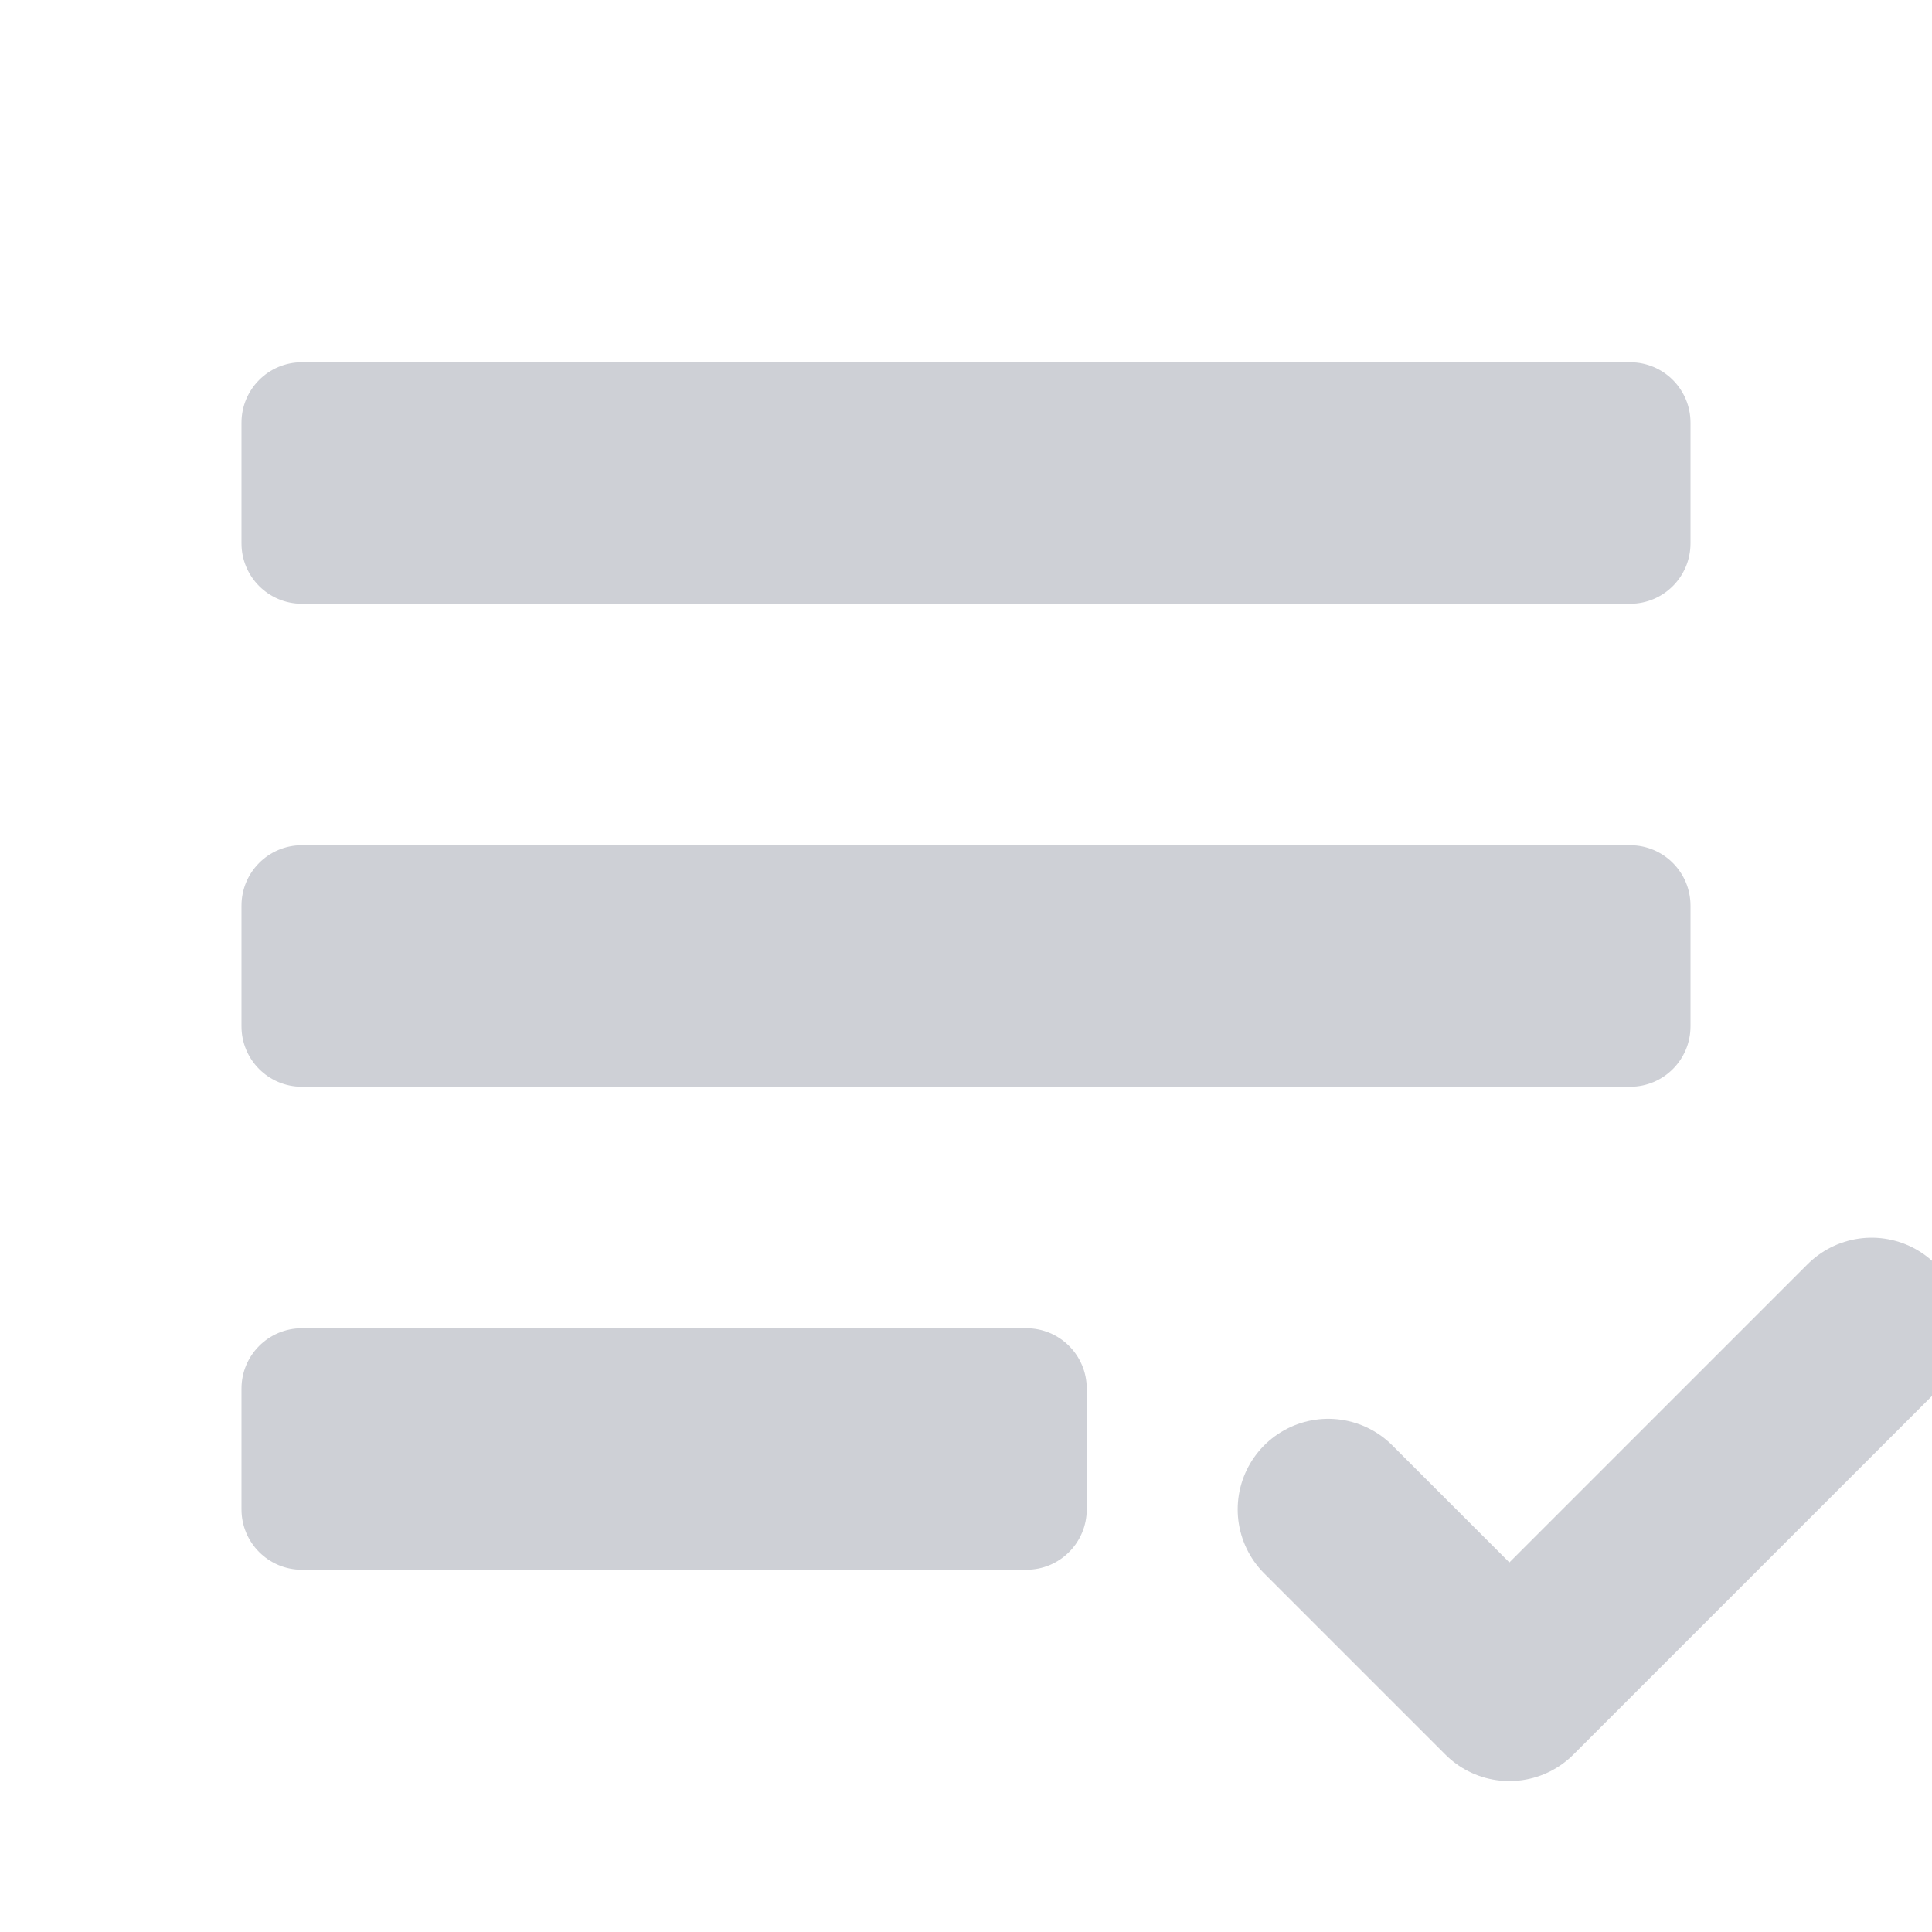
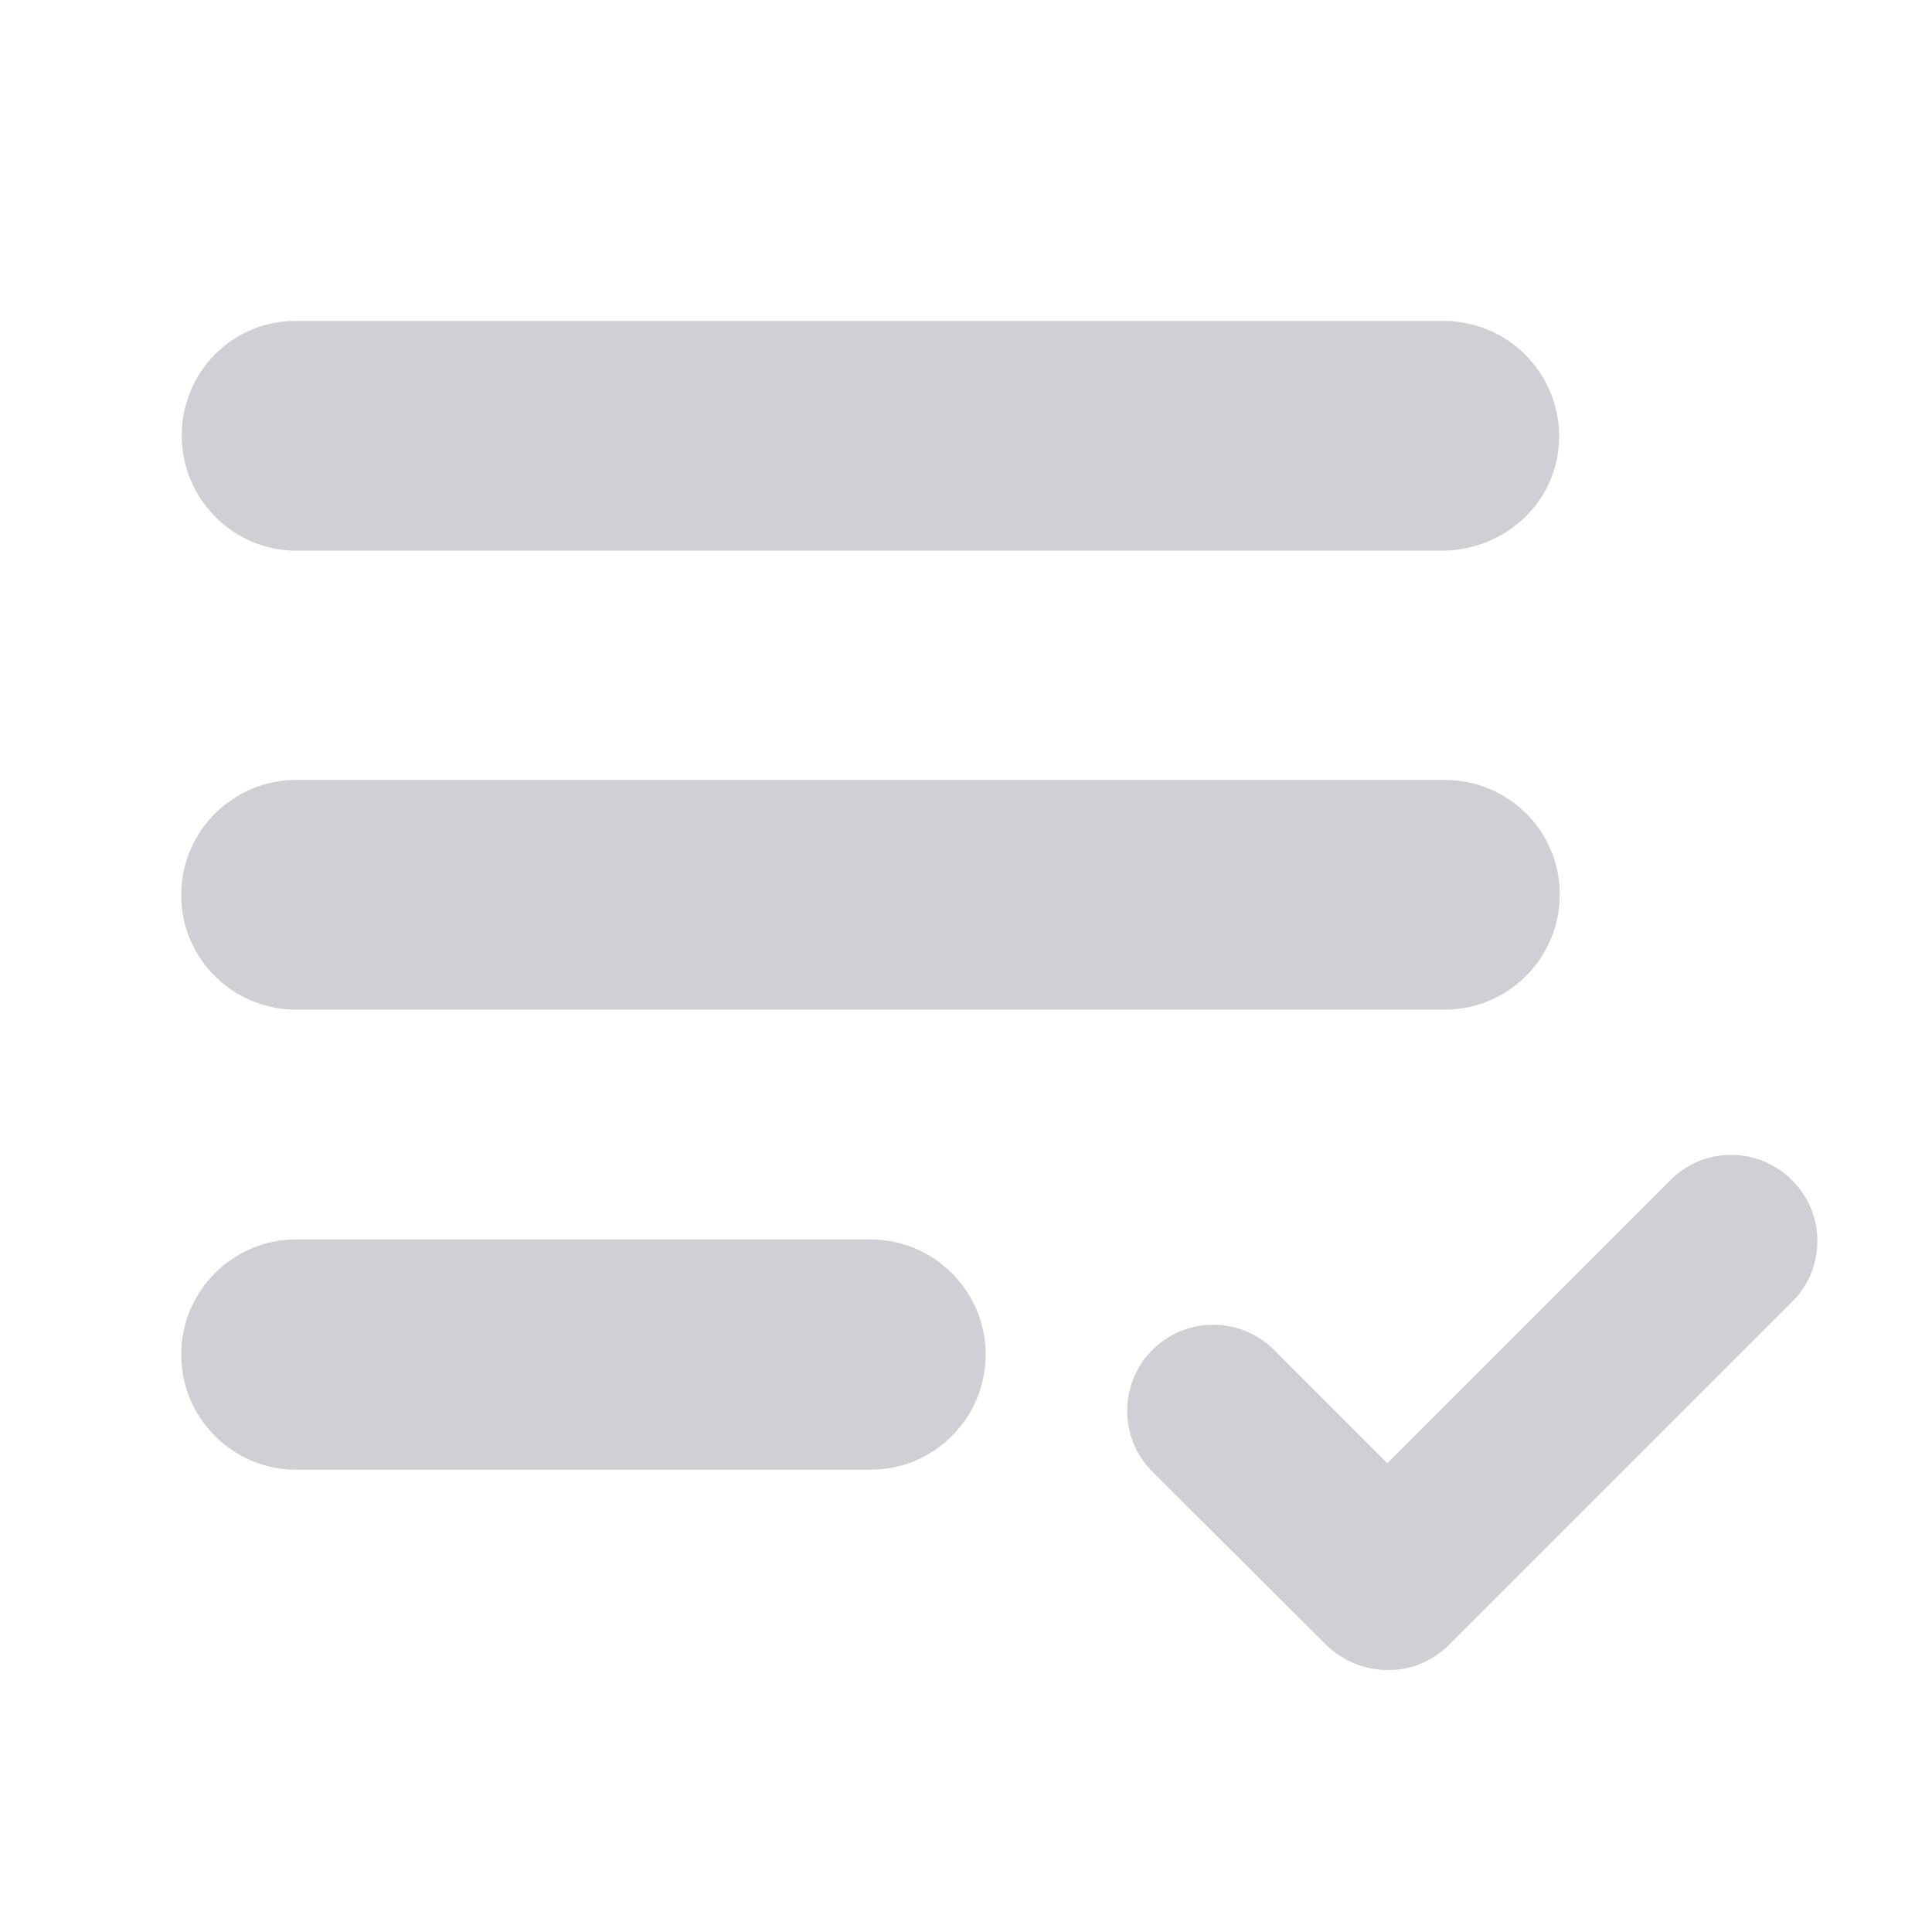
- <svg xmlns="http://www.w3.org/2000/svg" width="16" height="16" viewBox="0 0 16 16">
+ <svg xmlns="http://www.w3.org/2000/svg" id="Layer_1" data-name="Layer 1" viewBox="0 0 354 354">
  <g fill="#CED0D6">
-     <rect x="2" y="3" width="12" height="2" rx="0.5" />
-     <rect x="2" y="7" width="12" height="2" rx="0.5" />
-     <rect x="2" y="11" width="7" height="2" rx="0.5" />
-     <path d="M11 12.5l1.5 1.5 3-3" fill="none" stroke="#CED0D6" stroke-width="1.5" stroke-linecap="round" stroke-linejoin="round" />
+     <path d="M33.3,79.8c0,11.6,9.4,21.1,21,21.1c0,0,0,0,0,0h209.9c11,0,20.5-8.2,21.4-19.1c1-11.6-7.5-21.8-19.1-22.9   c-0.6-0.1-1.3-0.1-1.9-0.1H54.3C42.7,58.7,33.3,68.1,33.3,79.8C33.3,79.8,33.3,79.8,33.3,79.8z" />
+     <path d="M264.7,142.9H54.3c-11.6,0-21.1,9.4-21.1,21.1S42.7,185,54.3,185h210.4c11.6,0,21.1-9.4,21.1-21.1S276.3,142.9,264.7,142.9   z" />
+     <path d="M159.5,227.1H54.3c-11.6,0-21.1,9.4-21.1,21.1c0,11.6,9.4,21.1,21.1,21.1h105.2c11.6,0,21.1-9.4,21.1-21.1   C180.6,236.5,171.1,227.1,159.5,227.1L159.5,227.1L159.5,227.1z" />
+     <path d="M254.2,306c-4.2,0-8.2-1.7-11.2-4.6l-31.6-31.5c-6.3-6-6.5-16-0.5-22.3c6-6.3,16-6.5,22.3-0.5c0.2,0.2,0.4,0.3,0.5,0.5l0,0   l20.5,20.5l52-52c6.2-6.1,16.2-6,22.3,0.3c6,6.1,6,15.9,0,22l-63.1,63.1C262.4,304.4,258.4,306.1,254.2,306z" />
  </g>
</svg>
